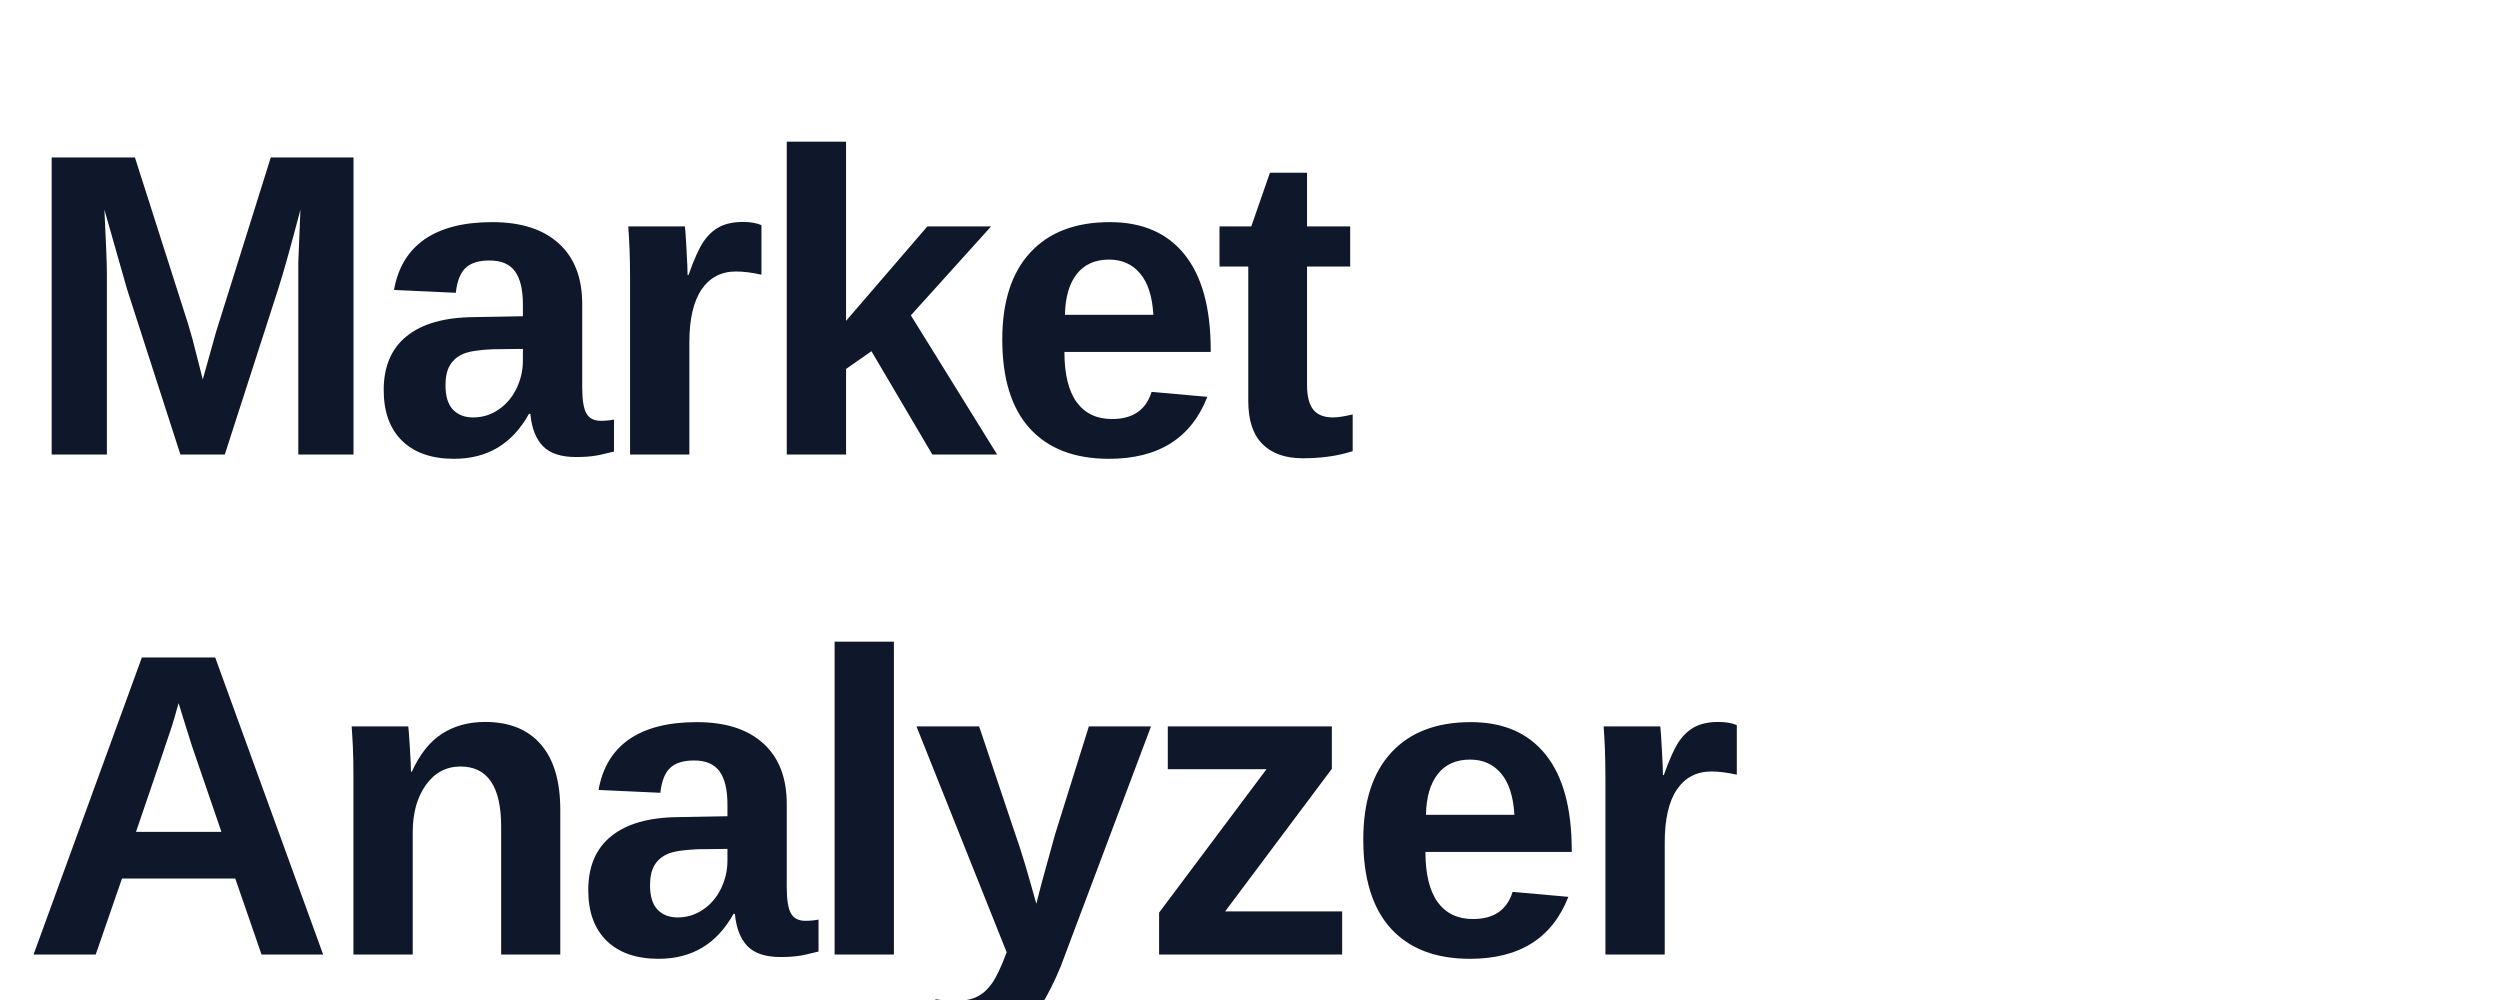
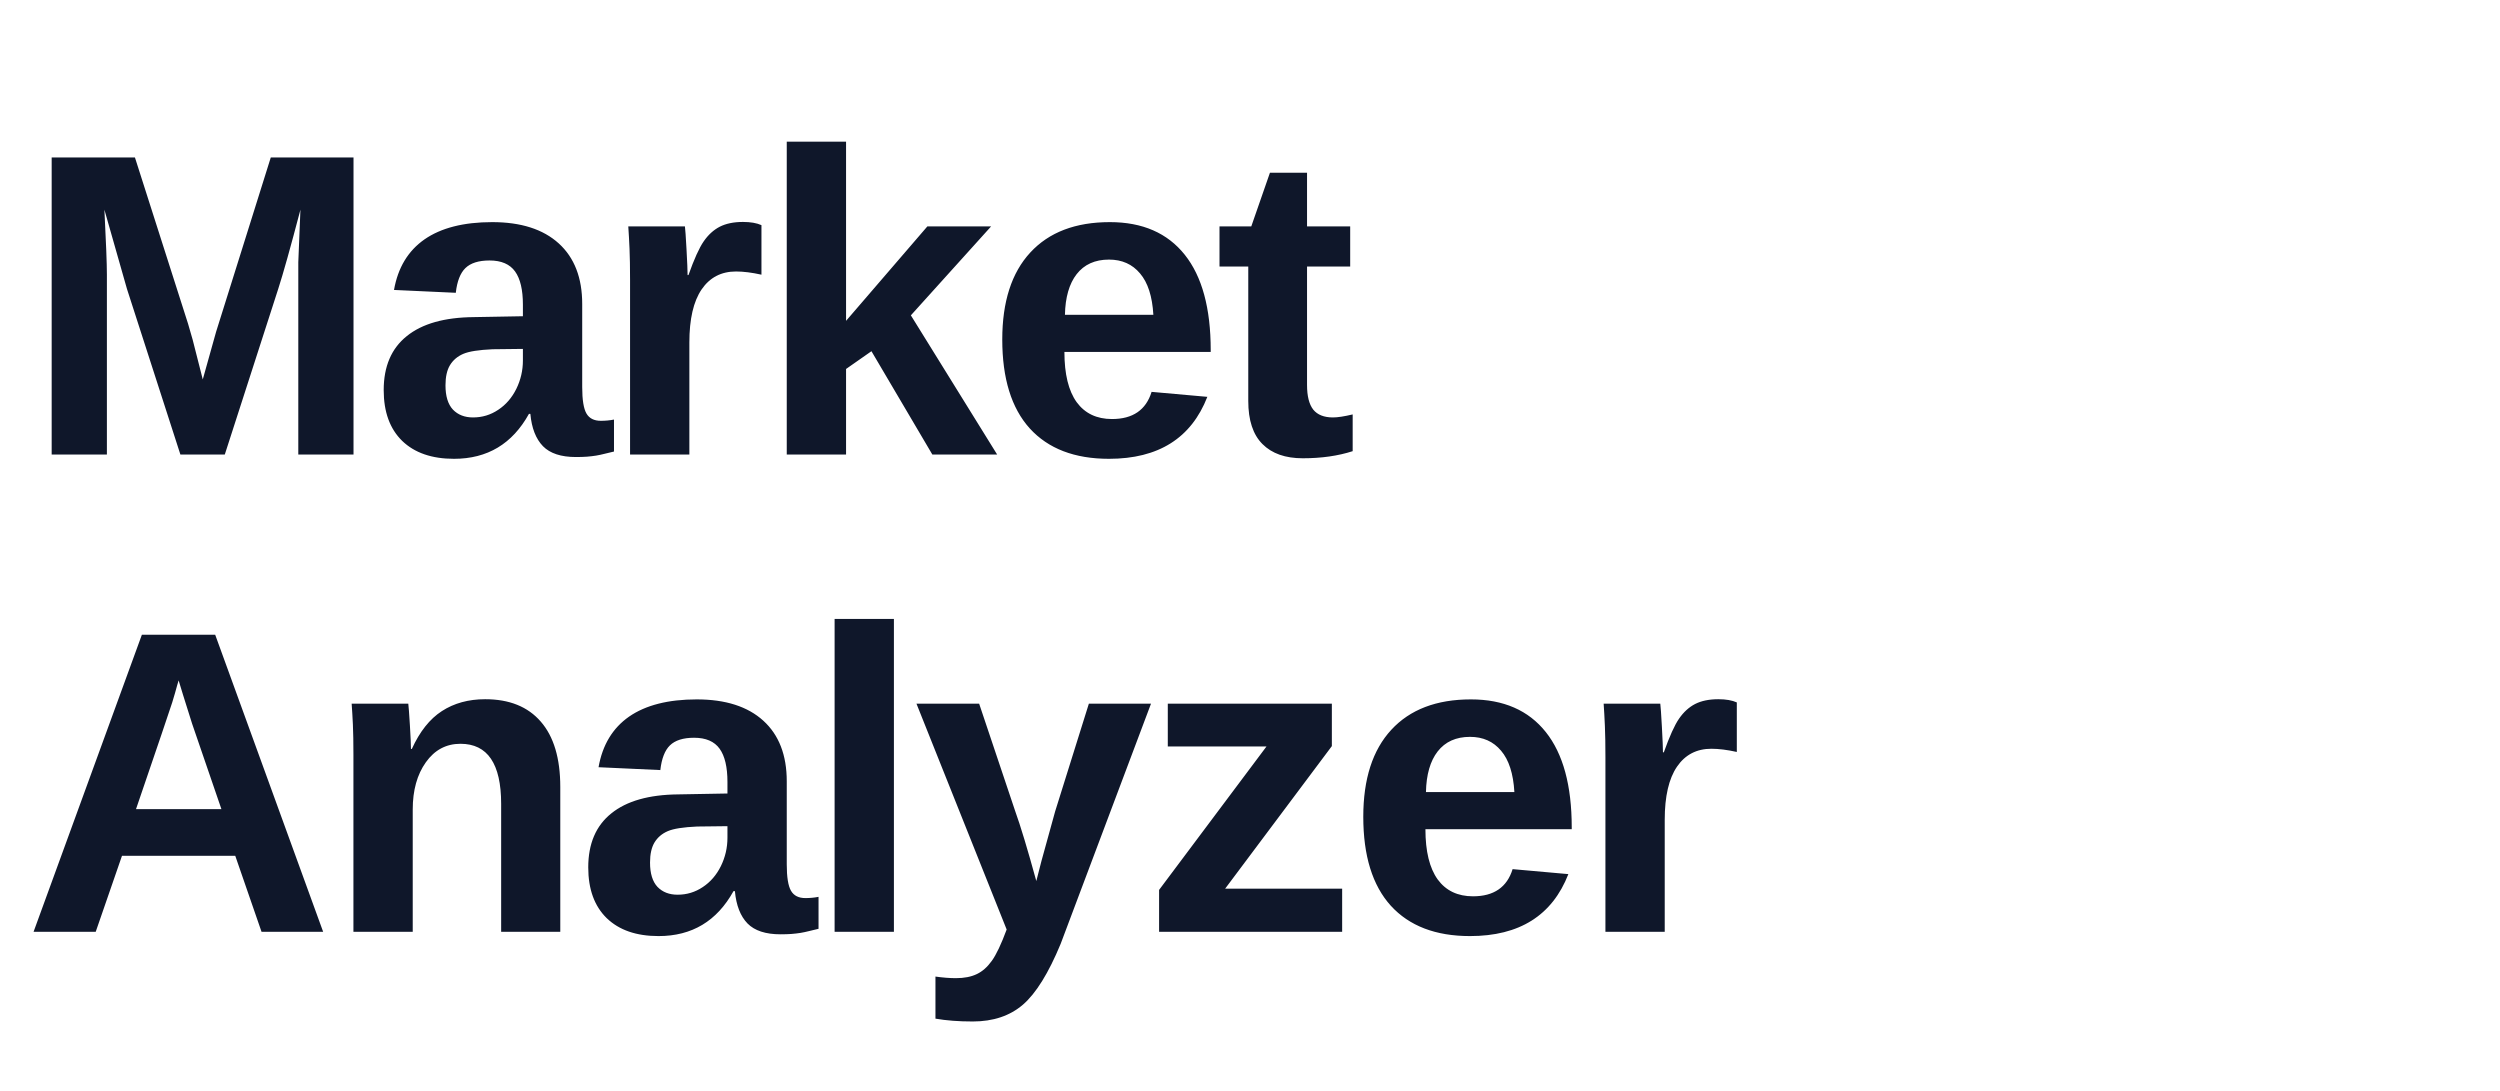
- <svg xmlns="http://www.w3.org/2000/svg" viewBox="0 0 220 88">
+ <svg xmlns="http://www.w3.org/2000/svg" viewBox="0 0 220 96">
  <text x="2" y="40" font-family="'Helvetica Neue', Arial, sans-serif" font-size="38" font-weight="800" fill="#0f172a" letter-spacing="-1">Market</text>
-   <text x="2" y="84" font-family="'Helvetica Neue', Arial, sans-serif" font-size="38" font-weight="800" fill="#0f172a" letter-spacing="-1">Analyzer</text>
+   <text x="2" y="82" font-family="'Helvetica Neue', Arial, sans-serif" font-size="38" font-weight="800" fill="#0f172a" letter-spacing="-1">Analyzer</text>
</svg>
